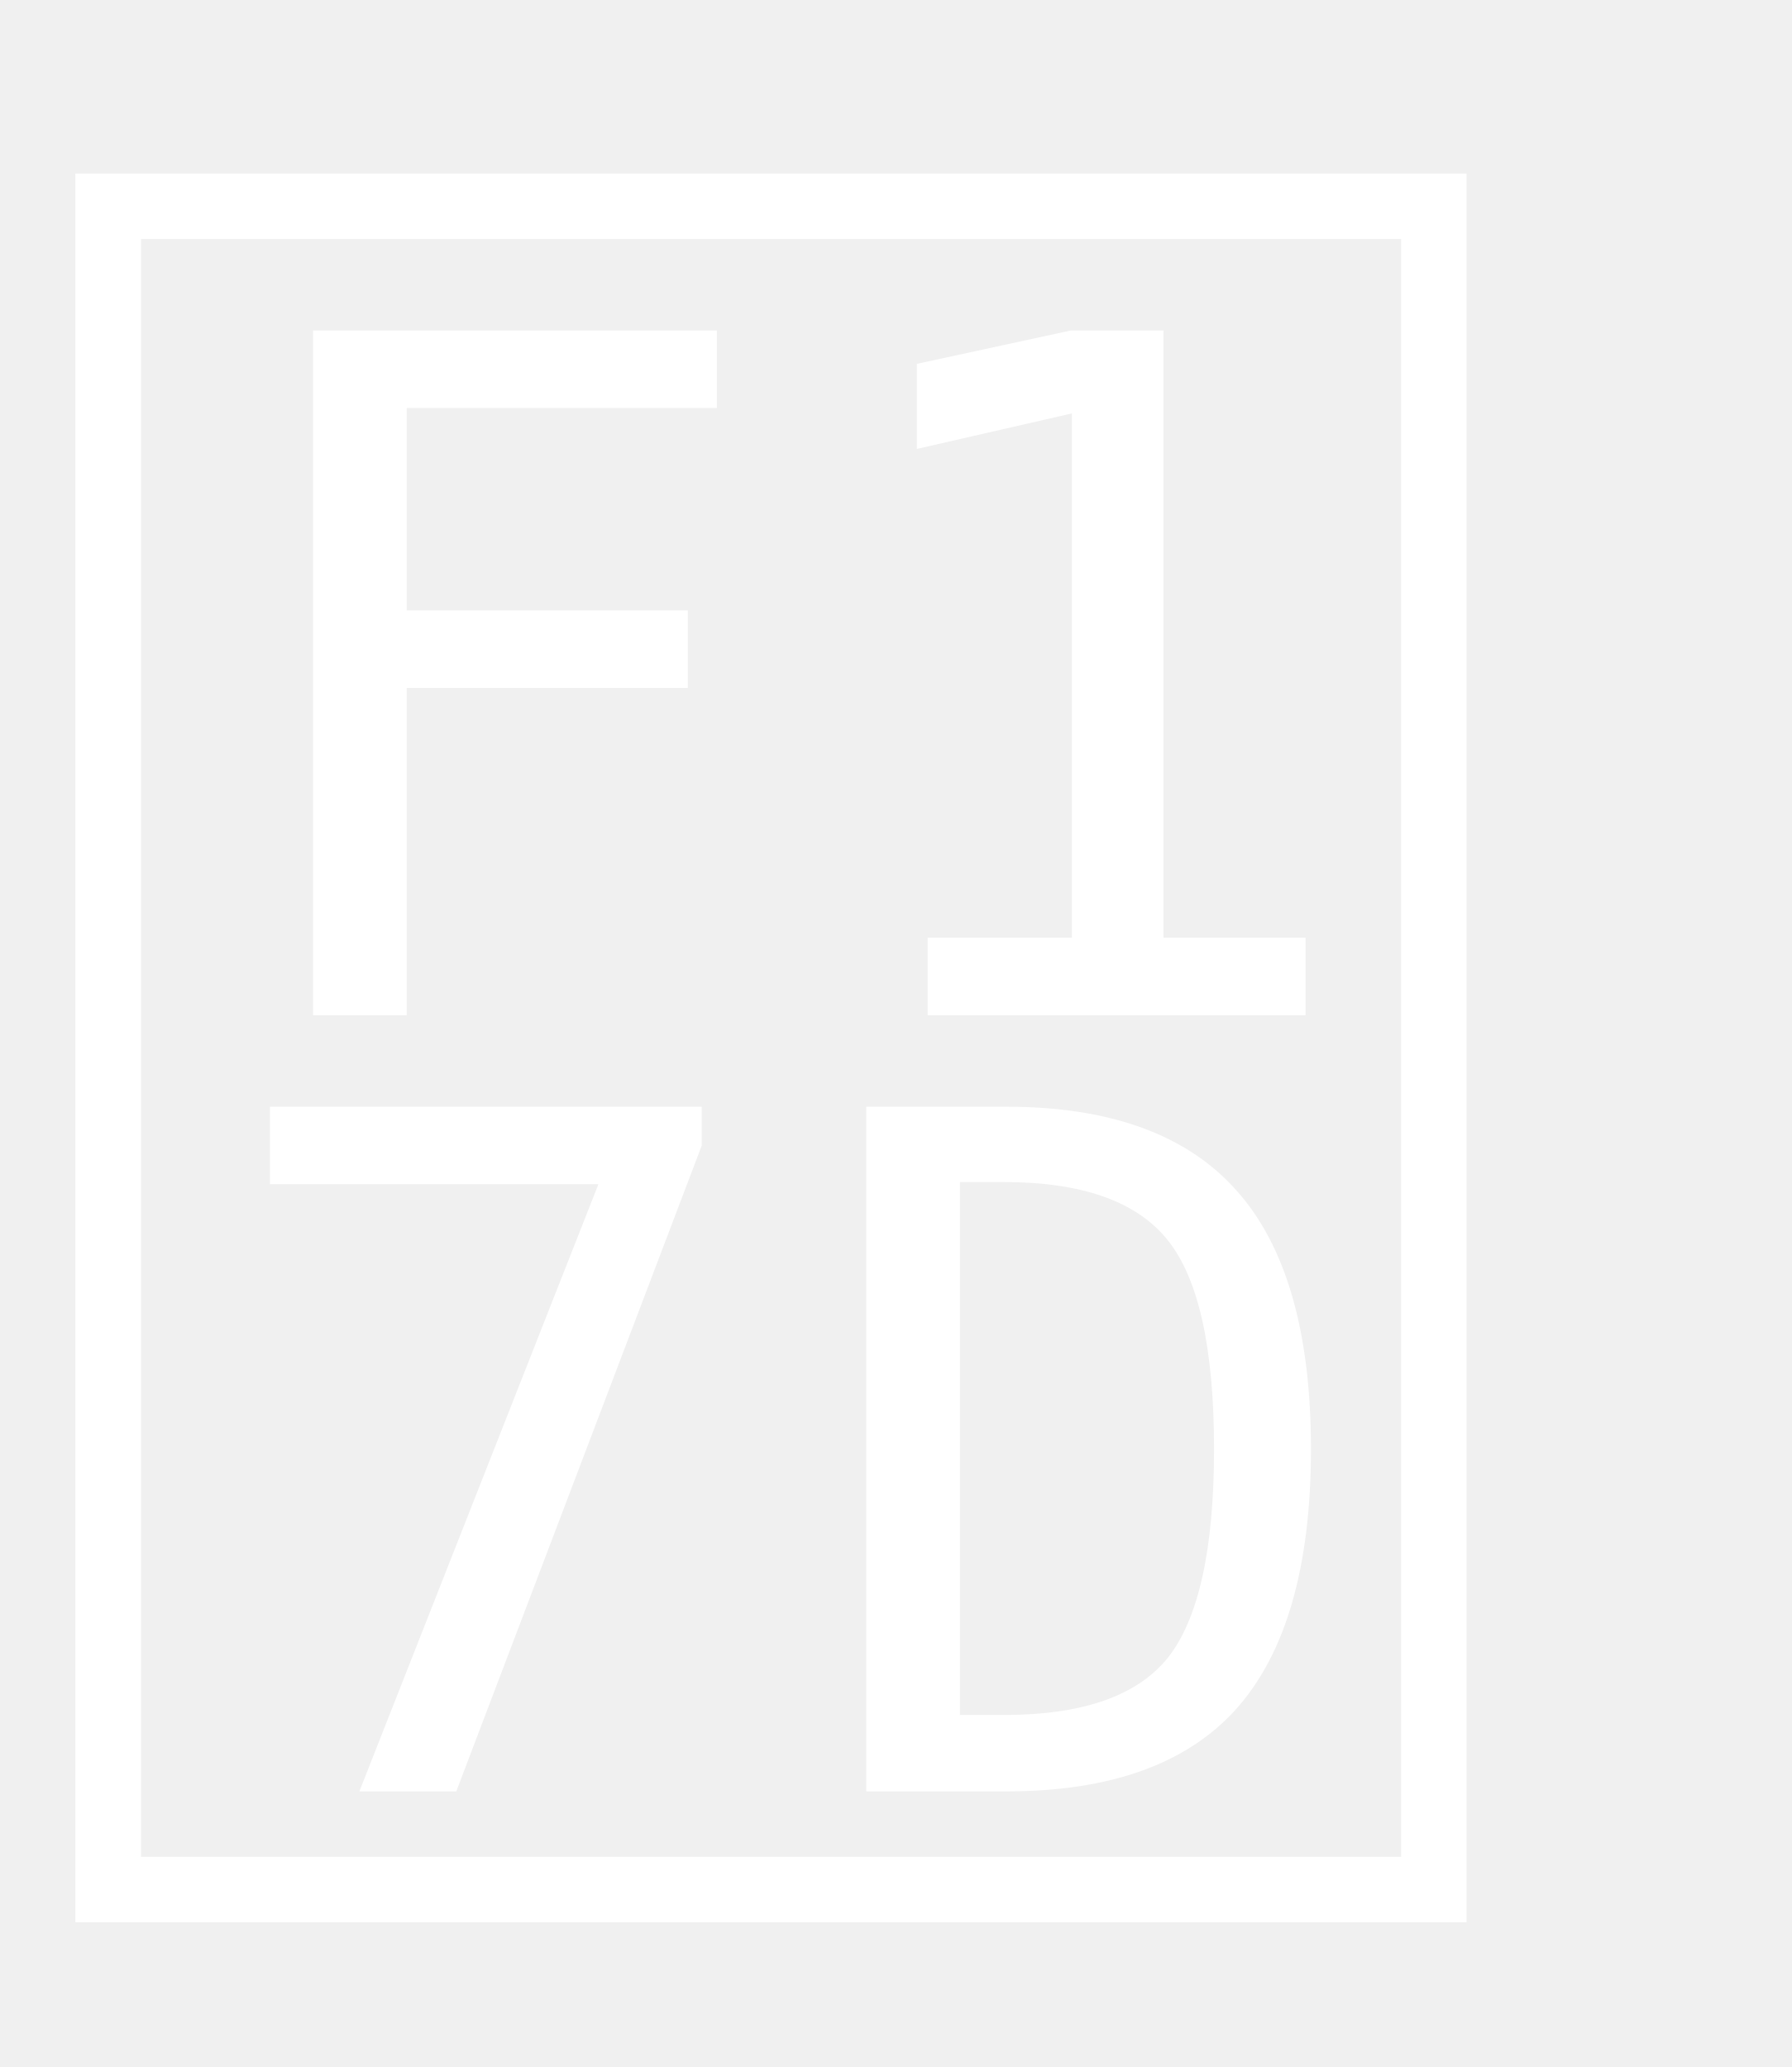
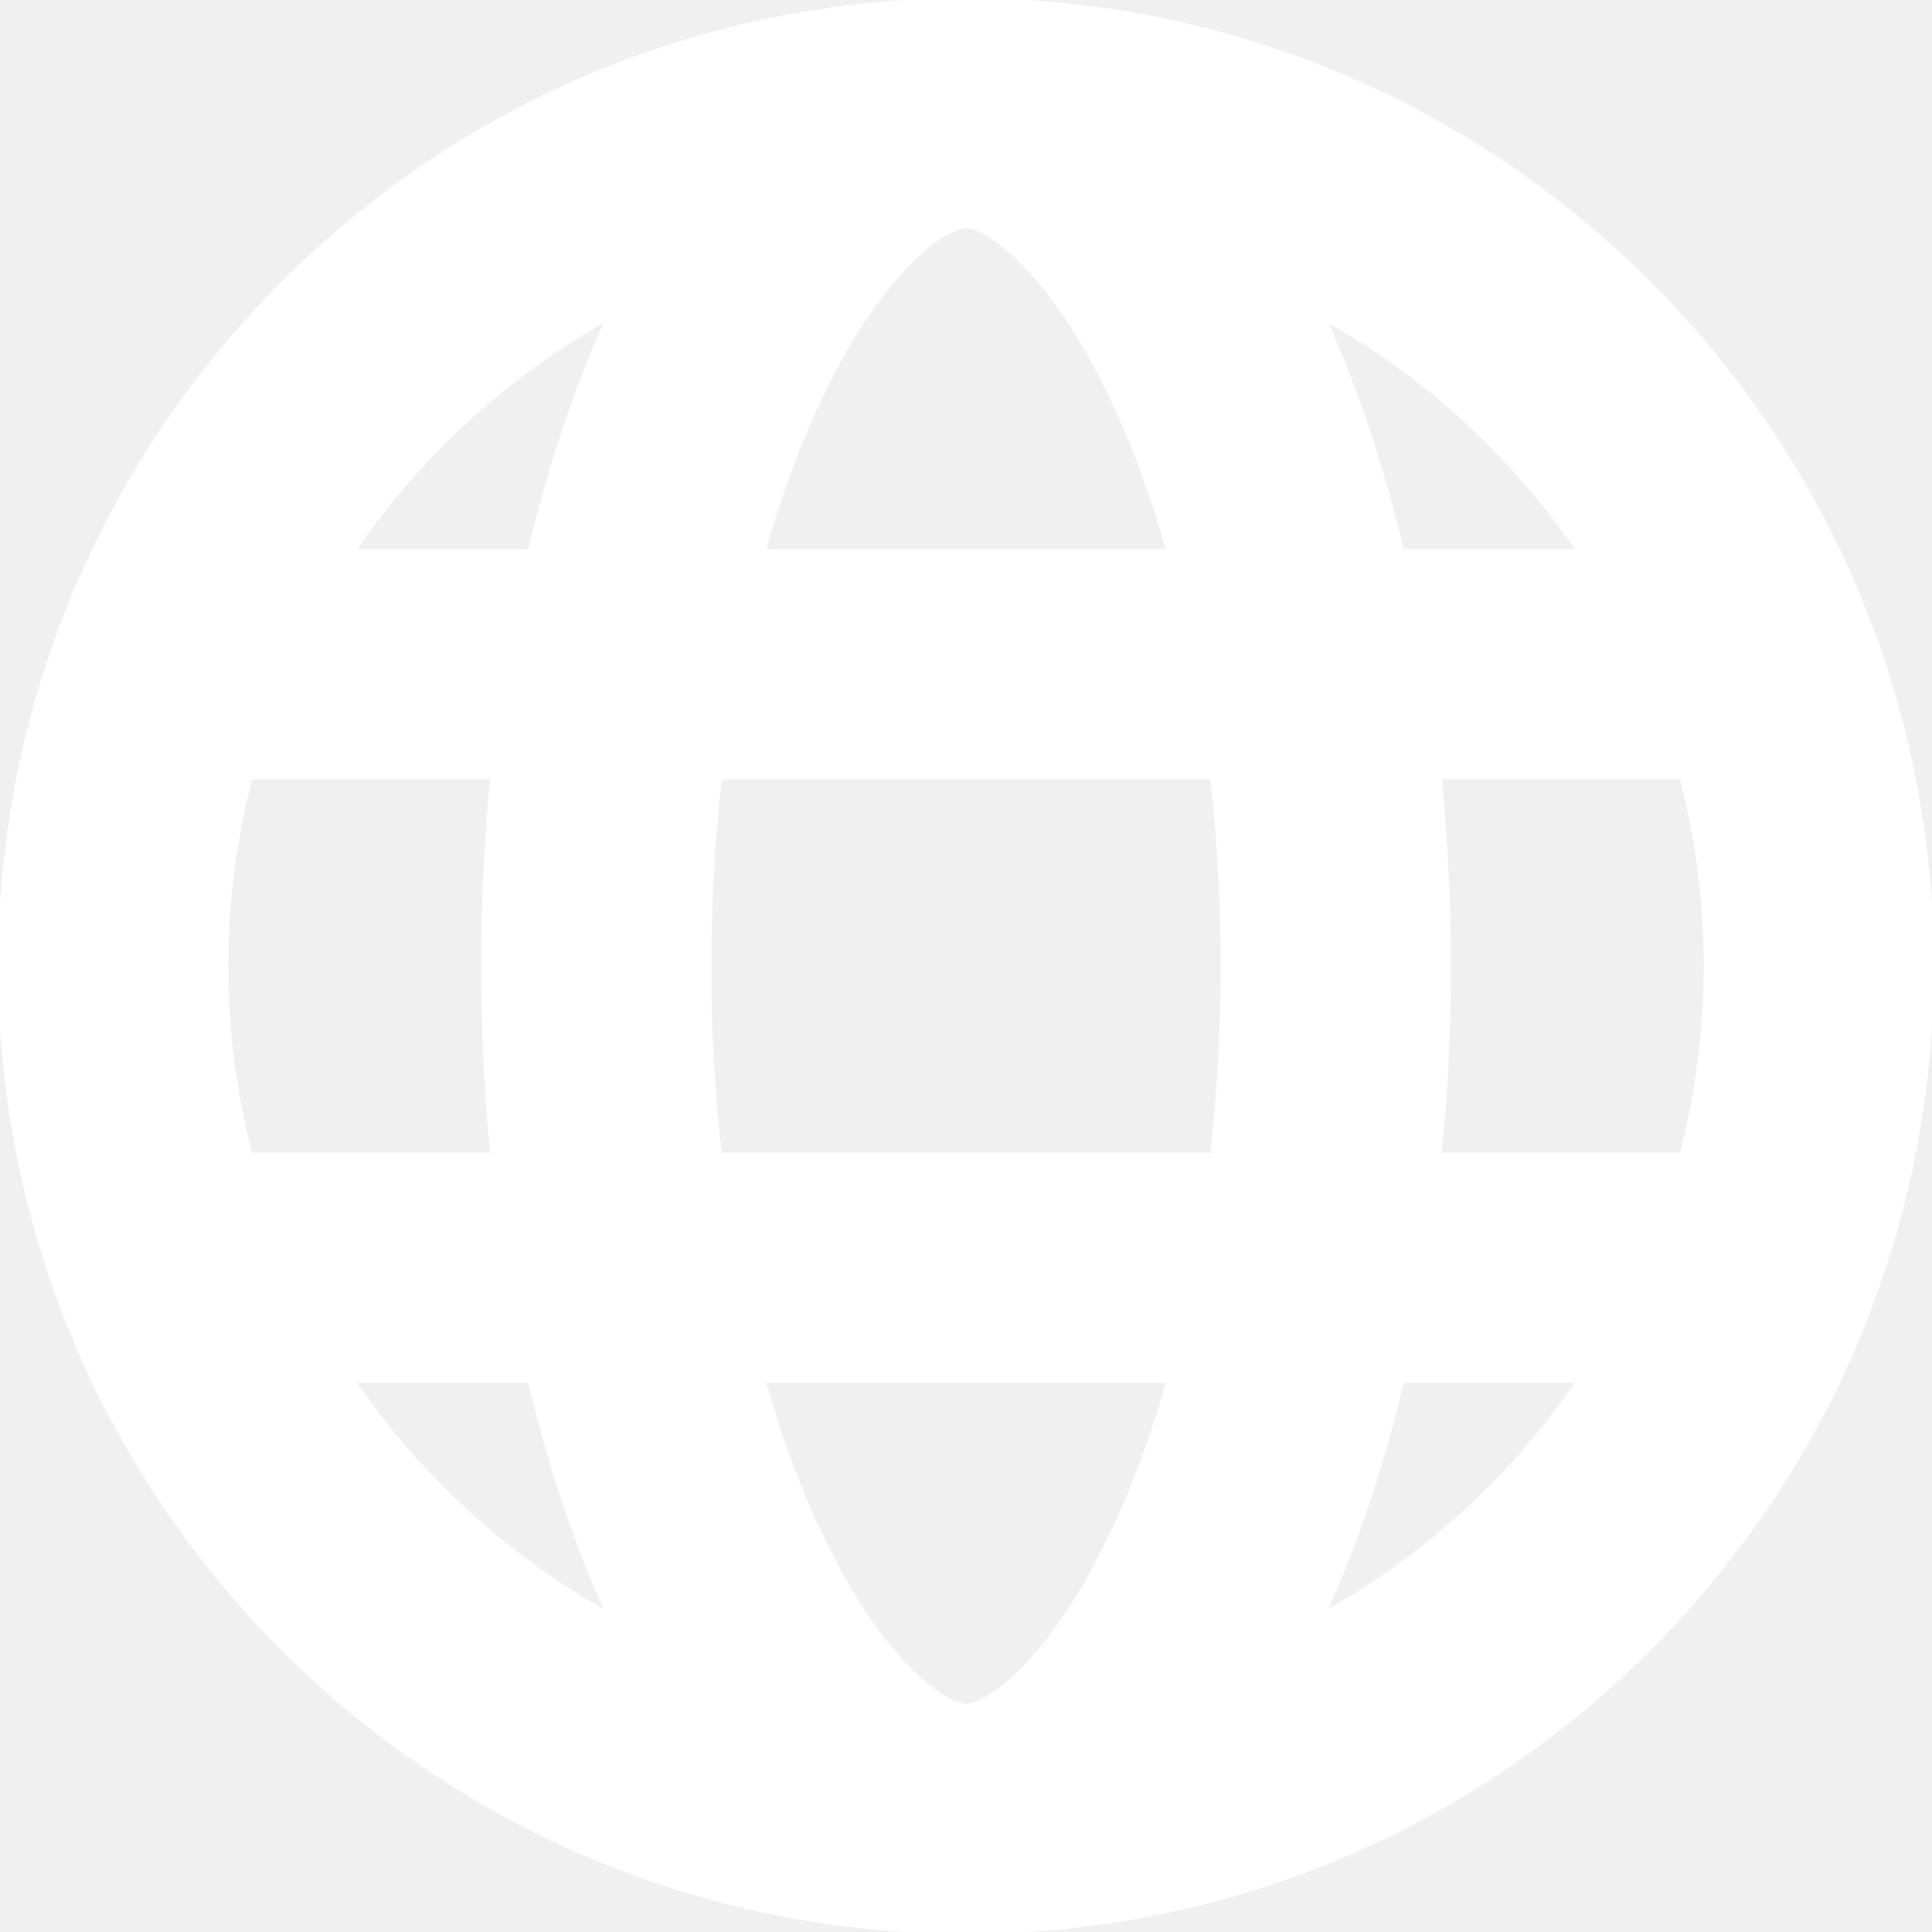
- <svg xmlns="http://www.w3.org/2000/svg" width="26" height="30" viewBox="0 0 26 30">
-   <text id="_" data-name="" transform="translate(13 26)" fill="#fff" font-size="30" font-family="FontAwesome">
-     <tspan x="-12.857" y="0"></tspan>
-   </text>
+ <svg xmlns="http://www.w3.org/2000/svg" fill="#ffffff" width="250px" height="250px" viewBox="0 0 512 512" id="_x30_1" version="1.1" xml:space="preserve" stroke="#ffffff">
+   <g id="SVGRepo_bgCarrier" stroke-width="0" />
+   <g id="SVGRepo_tracerCarrier" stroke-linecap="round" stroke-linejoin="round" />
+   <g id="SVGRepo_iconCarrier">
+     <path d="M256,0C114.615,0,0,114.615,0,256s114.615,256,256,256s256-114.615,256-256S397.385,0,256,0z M418.275,146h-46.667 c-5.365-22.513-12.324-43.213-20.587-61.514c15.786,8.776,30.449,19.797,43.572,32.921C403.463,126.277,411.367,135.854,418.275,146 z M452,256c0,17.108-2.191,33.877-6.414,50h-64.034c1.601-16.172,2.448-32.887,2.448-50s-0.847-33.828-2.448-50h64.034 C449.809,222.123,452,238.892,452,256z M256,452c-5.2,0-21.048-10.221-36.844-41.813c-6.543-13.087-12.158-27.994-16.752-44.187 h107.191c-4.594,16.192-10.208,31.1-16.752,44.187C277.048,441.779,261.2,452,256,452z M190.813,306 c-1.847-16.247-2.813-33.029-2.813-50s0.966-33.753,2.813-50h130.374c1.847,16.247,2.813,33.029,2.813,50s-0.966,33.753-2.813,50 H190.813z M60,256c0-17.108,2.191-33.877,6.414-50h64.034c-1.601,16.172-2.448,32.887-2.448,50s0.847,33.828,2.448,50H66.414 C62.191,289.877,60,273.108,60,256z M256,60c5.2,0,21.048,10.221,36.844,41.813c6.543,13.087,12.158,27.994,16.752,44.187H202.404 c4.594-16.192,10.208-31.1,16.752-44.187C234.952,70.221,250.8,60,256,60z M160.979,84.486c-8.264,18.301-15.222,39-20.587,61.514 H93.725c6.909-10.146,14.812-19.723,23.682-28.593C130.531,104.283,145.193,93.262,160.979,84.486z M93.725,366h46.667 c5.365,22.513,12.324,43.213,20.587,61.514c-15.786-8.776-30.449-19.797-43.572-32.921C108.537,385.723,100.633,376.146,93.725,366z M351.021,427.514c8.264-18.301,15.222-39,20.587-61.514h46.667c-6.909,10.146-14.812,19.723-23.682,28.593 C381.469,407.717,366.807,418.738,351.021,427.514z" />
+   </g>
</svg>
